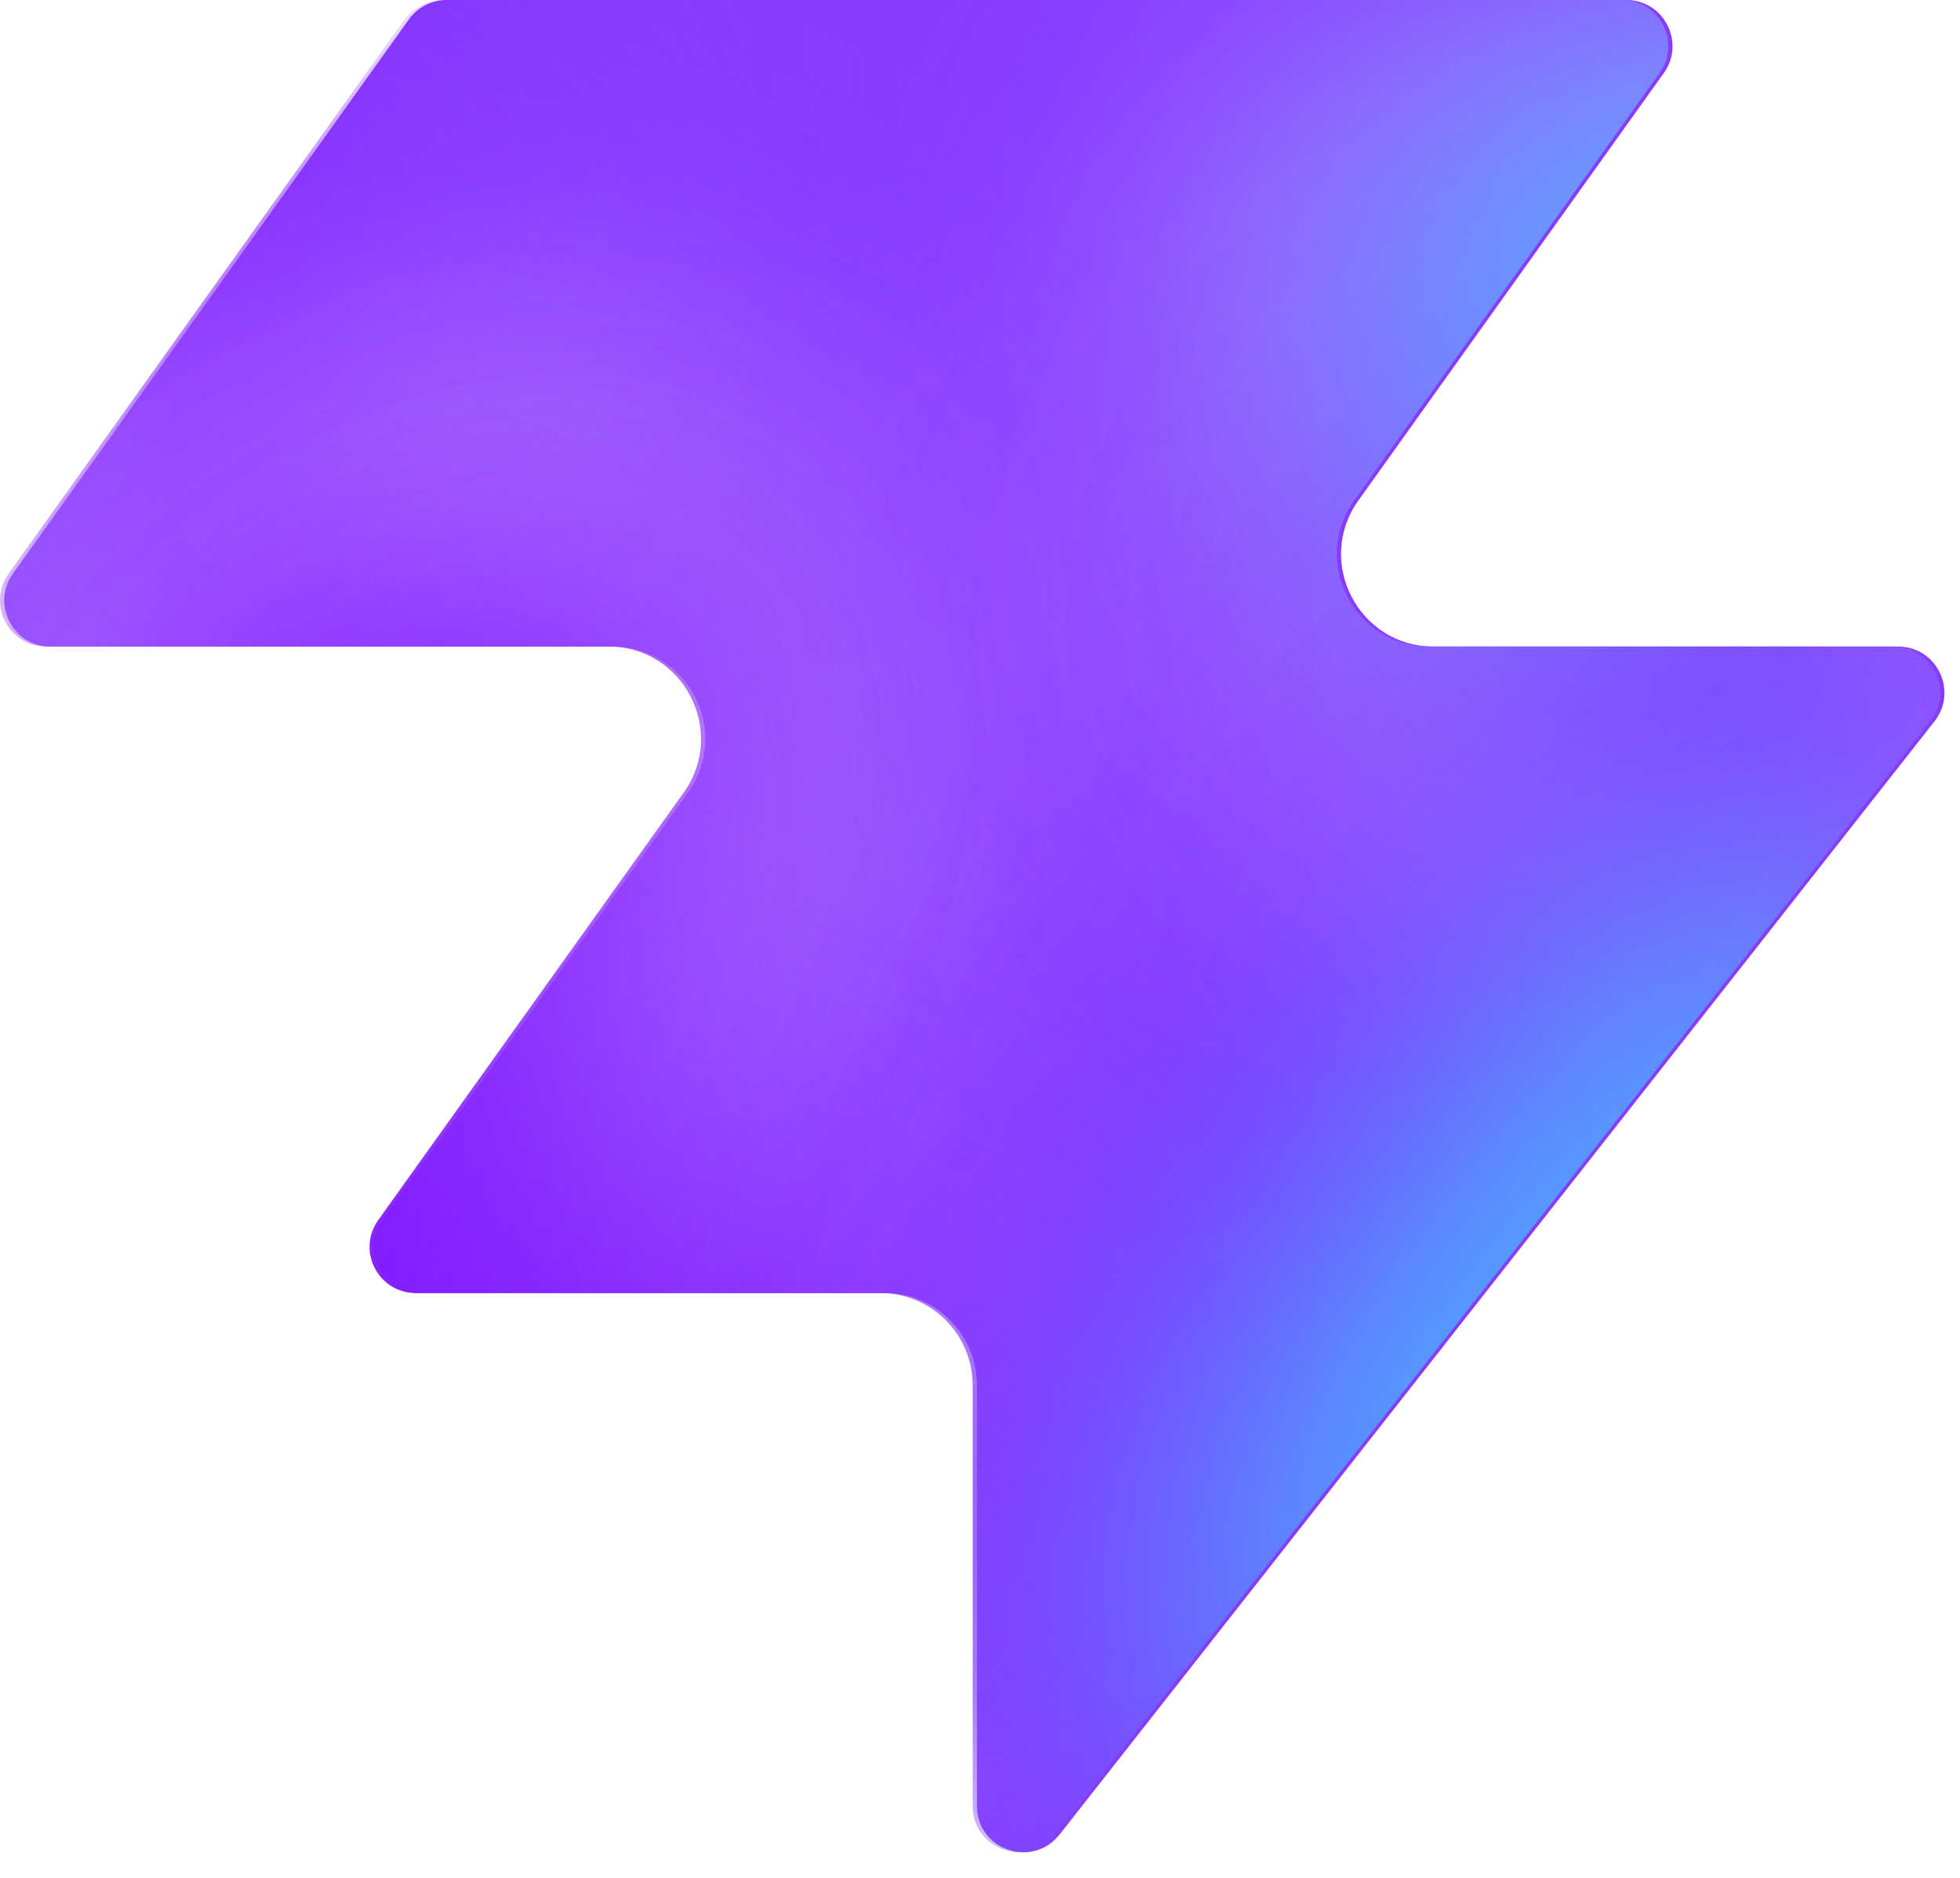
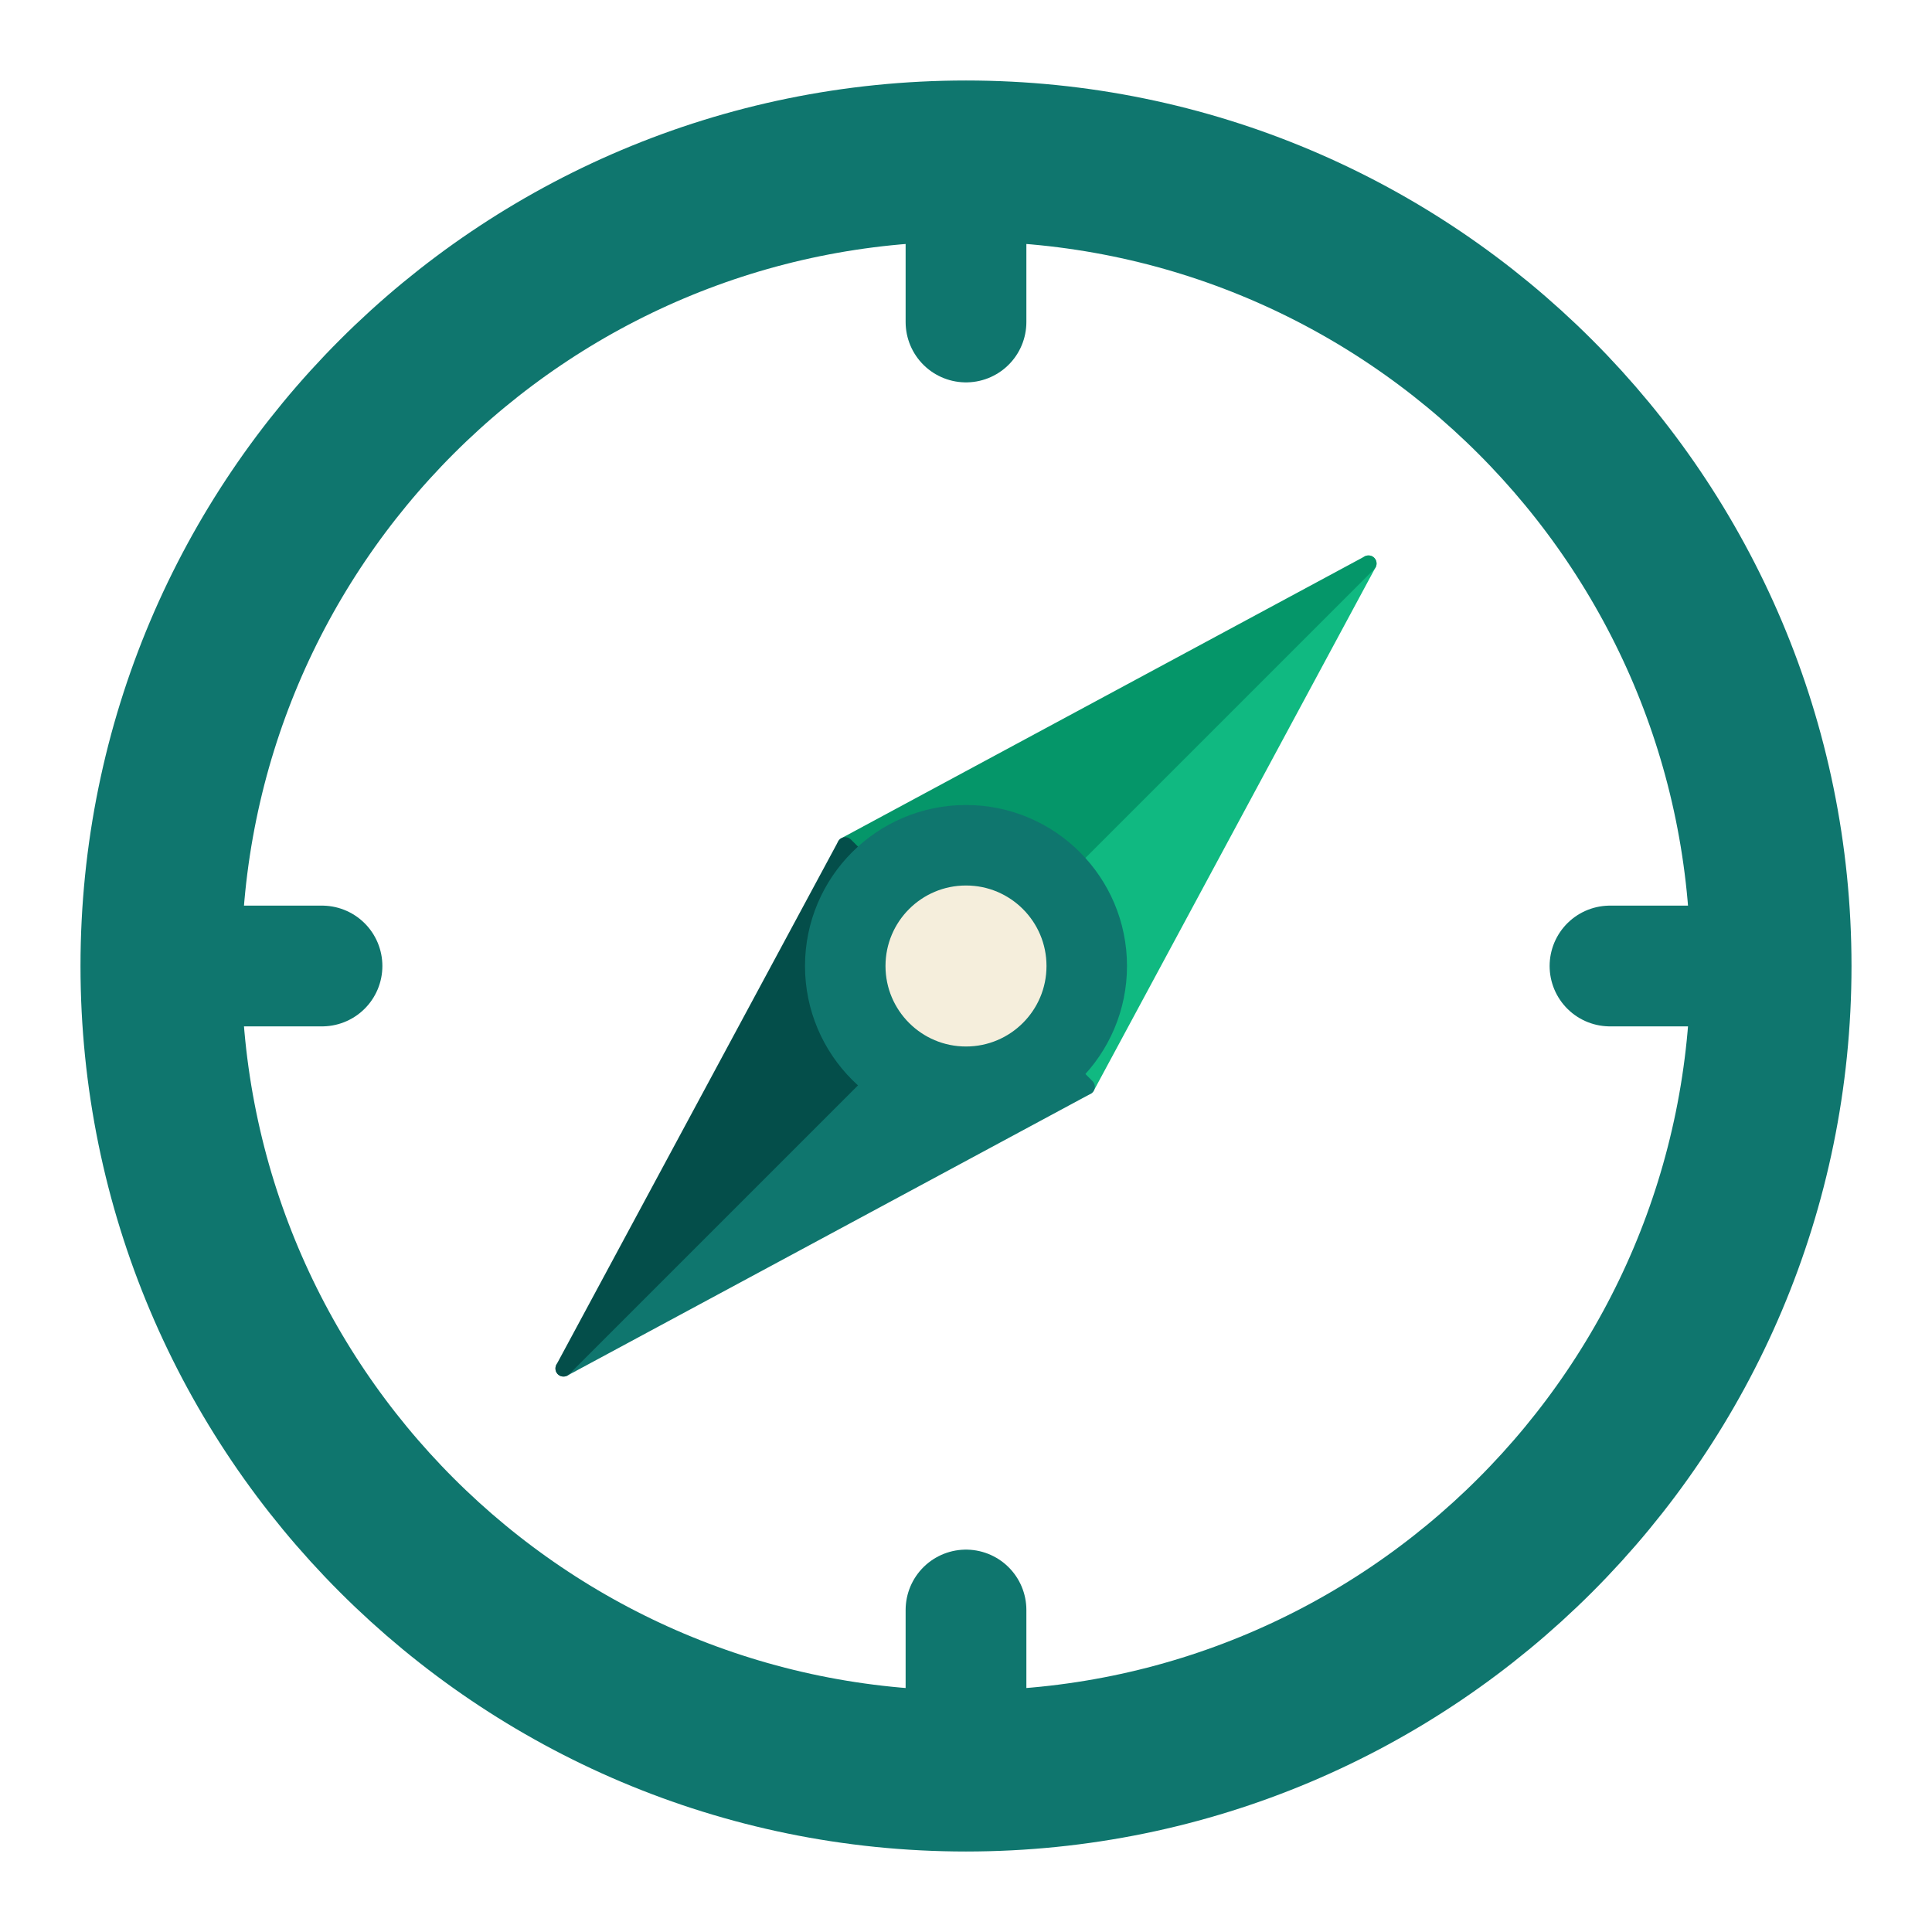
- <svg xmlns="http://www.w3.org/2000/svg" width="48" height="46" fill="none" viewBox="0 0 48 46">
-   <path fill="#863bff" d="M25.946 44.938c-.664.845-2.021.375-2.021-.698V33.937a2.26 2.26 0 0 0-2.262-2.262H10.287c-.92 0-1.456-1.04-.92-1.788l7.48-10.471c1.07-1.497 0-3.578-1.842-3.578H1.237c-.92 0-1.456-1.04-.92-1.788L10.013.474c.214-.297.556-.474.92-.474h28.894c.92 0 1.456 1.04.92 1.788l-7.48 10.471c-1.07 1.498 0 3.579 1.842 3.579h11.377c.943 0 1.473 1.088.89 1.83L25.947 44.94z" style="fill:#863bff;fill:color(display-p3 .525 .23 1);fill-opacity:1" />
-   <mask id="a" width="48" height="46" x="0" y="0" maskUnits="userSpaceOnUse" style="mask-type:alpha">
-     <path fill="#000" d="M25.842 44.938c-.664.844-2.021.375-2.021-.698V33.937a2.26 2.26 0 0 0-2.262-2.262H10.183c-.92 0-1.456-1.04-.92-1.788l7.48-10.471c1.07-1.498 0-3.579-1.842-3.579H1.133c-.92 0-1.456-1.04-.92-1.787L9.91.473c.214-.297.556-.474.92-.474h28.894c.92 0 1.456 1.04.92 1.788l-7.48 10.471c-1.07 1.498 0 3.578 1.842 3.578h11.377c.943 0 1.473 1.088.89 1.832L25.843 44.94z" style="fill:#000;fill-opacity:1" />
-   </mask>
-   <g mask="url(#a)">
-     <g filter="url(#b)">
-       <ellipse cx="5.508" cy="14.704" fill="#ede6ff" rx="5.508" ry="14.704" style="fill:#ede6ff;fill:color(display-p3 .927 .903 1);fill-opacity:1" transform="matrix(.00324 1 1 -.00324 -4.47 31.516)" />
-     </g>
-     <g filter="url(#c)">
-       <ellipse cx="10.399" cy="29.851" fill="#ede6ff" rx="10.399" ry="29.851" style="fill:#ede6ff;fill:color(display-p3 .927 .903 1);fill-opacity:1" transform="matrix(.00324 1 1 -.00324 -39.328 7.883)" />
-     </g>
-     <g filter="url(#d)">
-       <ellipse cx="5.508" cy="30.487" fill="#7e14ff" rx="5.508" ry="30.487" style="fill:#7e14ff;fill:color(display-p3 .492 .077 1);fill-opacity:1" transform="rotate(89.814 -25.913 -14.639)scale(1 -1)" />
-     </g>
-     <g filter="url(#e)">
-       <ellipse cx="5.508" cy="30.599" fill="#7e14ff" rx="5.508" ry="30.599" style="fill:#7e14ff;fill:color(display-p3 .492 .077 1);fill-opacity:1" transform="rotate(89.814 -32.644 -3.334)scale(1 -1)" />
-     </g>
-     <g filter="url(#f)">
-       <ellipse cx="5.508" cy="30.599" fill="#7e14ff" rx="5.508" ry="30.599" style="fill:#7e14ff;fill:color(display-p3 .492 .077 1);fill-opacity:1" transform="matrix(.00324 1 1 -.00324 -34.34 30.47)" />
-     </g>
-     <g filter="url(#g)">
-       <ellipse cx="14.072" cy="22.078" fill="#ede6ff" rx="14.072" ry="22.078" style="fill:#ede6ff;fill:color(display-p3 .927 .903 1);fill-opacity:1" transform="rotate(93.35 24.506 48.493)scale(-1 1)" />
-     </g>
-     <g filter="url(#h)">
-       <ellipse cx="3.47" cy="21.501" fill="#7e14ff" rx="3.47" ry="21.501" style="fill:#7e14ff;fill:color(display-p3 .492 .077 1);fill-opacity:1" transform="rotate(89.009 28.708 47.59)scale(-1 1)" />
-     </g>
-     <g filter="url(#i)">
-       <ellipse cx="3.47" cy="21.501" fill="#7e14ff" rx="3.47" ry="21.501" style="fill:#7e14ff;fill:color(display-p3 .492 .077 1);fill-opacity:1" transform="rotate(89.009 28.708 47.59)scale(-1 1)" />
-     </g>
-     <g filter="url(#j)">
-       <ellipse cx=".387" cy="8.972" fill="#7e14ff" rx="4.407" ry="29.108" style="fill:#7e14ff;fill:color(display-p3 .492 .077 1);fill-opacity:1" transform="rotate(39.51 .387 8.972)" />
-     </g>
-     <g filter="url(#k)">
-       <ellipse cx="47.523" cy="-6.092" fill="#7e14ff" rx="4.407" ry="29.108" style="fill:#7e14ff;fill:color(display-p3 .492 .077 1);fill-opacity:1" transform="rotate(37.892 47.523 -6.092)" />
-     </g>
-     <g filter="url(#l)">
-       <ellipse cx="41.412" cy="6.333" fill="#47bfff" rx="5.971" ry="9.665" style="fill:#47bfff;fill:color(display-p3 .28 .748 1);fill-opacity:1" transform="rotate(37.892 41.412 6.333)" />
-     </g>
-     <g filter="url(#m)">
-       <ellipse cx="-1.879" cy="38.332" fill="#7e14ff" rx="4.407" ry="29.108" style="fill:#7e14ff;fill:color(display-p3 .492 .077 1);fill-opacity:1" transform="rotate(37.892 -1.88 38.332)" />
-     </g>
-     <g filter="url(#n)">
-       <ellipse cx="-1.879" cy="38.332" fill="#7e14ff" rx="4.407" ry="29.108" style="fill:#7e14ff;fill:color(display-p3 .492 .077 1);fill-opacity:1" transform="rotate(37.892 -1.88 38.332)" />
-     </g>
-     <g filter="url(#o)">
-       <ellipse cx="35.651" cy="29.907" fill="#7e14ff" rx="4.407" ry="29.108" style="fill:#7e14ff;fill:color(display-p3 .492 .077 1);fill-opacity:1" transform="rotate(37.892 35.651 29.907)" />
-     </g>
-     <g filter="url(#p)">
-       <ellipse cx="38.418" cy="32.4" fill="#47bfff" rx="5.971" ry="15.297" style="fill:#47bfff;fill:color(display-p3 .28 .748 1);fill-opacity:1" transform="rotate(37.892 38.418 32.4)" />
-     </g>
-   </g>
-   <defs>
-     <filter id="b" width="60.045" height="41.654" x="-19.77" y="16.149" color-interpolation-filters="sRGB" filterUnits="userSpaceOnUse">
-       <feFlood flood-opacity="0" result="BackgroundImageFix" />
-       <feBlend in="SourceGraphic" in2="BackgroundImageFix" result="shape" />
-       <feGaussianBlur result="effect1_foregroundBlur_2002_17158" stdDeviation="7.659" />
-     </filter>
-     <filter id="c" width="90.34" height="51.437" x="-54.613" y="-7.533" color-interpolation-filters="sRGB" filterUnits="userSpaceOnUse">
-       <feFlood flood-opacity="0" result="BackgroundImageFix" />
-       <feBlend in="SourceGraphic" in2="BackgroundImageFix" result="shape" />
-       <feGaussianBlur result="effect1_foregroundBlur_2002_17158" stdDeviation="7.659" />
-     </filter>
-     <filter id="d" width="79.355" height="29.4" x="-49.64" y="2.03" color-interpolation-filters="sRGB" filterUnits="userSpaceOnUse">
-       <feFlood flood-opacity="0" result="BackgroundImageFix" />
-       <feBlend in="SourceGraphic" in2="BackgroundImageFix" result="shape" />
-       <feGaussianBlur result="effect1_foregroundBlur_2002_17158" stdDeviation="4.596" />
-     </filter>
-     <filter id="e" width="79.579" height="29.4" x="-45.045" y="20.029" color-interpolation-filters="sRGB" filterUnits="userSpaceOnUse">
-       <feFlood flood-opacity="0" result="BackgroundImageFix" />
-       <feBlend in="SourceGraphic" in2="BackgroundImageFix" result="shape" />
-       <feGaussianBlur result="effect1_foregroundBlur_2002_17158" stdDeviation="4.596" />
-     </filter>
-     <filter id="f" width="79.579" height="29.4" x="-43.513" y="21.178" color-interpolation-filters="sRGB" filterUnits="userSpaceOnUse">
-       <feFlood flood-opacity="0" result="BackgroundImageFix" />
-       <feBlend in="SourceGraphic" in2="BackgroundImageFix" result="shape" />
-       <feGaussianBlur result="effect1_foregroundBlur_2002_17158" stdDeviation="4.596" />
-     </filter>
-     <filter id="g" width="74.749" height="58.852" x="15.756" y="-17.901" color-interpolation-filters="sRGB" filterUnits="userSpaceOnUse">
-       <feFlood flood-opacity="0" result="BackgroundImageFix" />
-       <feBlend in="SourceGraphic" in2="BackgroundImageFix" result="shape" />
-       <feGaussianBlur result="effect1_foregroundBlur_2002_17158" stdDeviation="7.659" />
-     </filter>
-     <filter id="h" width="61.377" height="25.362" x="23.548" y="2.284" color-interpolation-filters="sRGB" filterUnits="userSpaceOnUse">
-       <feFlood flood-opacity="0" result="BackgroundImageFix" />
-       <feBlend in="SourceGraphic" in2="BackgroundImageFix" result="shape" />
-       <feGaussianBlur result="effect1_foregroundBlur_2002_17158" stdDeviation="4.596" />
-     </filter>
-     <filter id="i" width="61.377" height="25.362" x="23.548" y="2.284" color-interpolation-filters="sRGB" filterUnits="userSpaceOnUse">
-       <feFlood flood-opacity="0" result="BackgroundImageFix" />
-       <feBlend in="SourceGraphic" in2="BackgroundImageFix" result="shape" />
-       <feGaussianBlur result="effect1_foregroundBlur_2002_17158" stdDeviation="4.596" />
-     </filter>
-     <filter id="j" width="56.045" height="63.649" x="-27.636" y="-22.853" color-interpolation-filters="sRGB" filterUnits="userSpaceOnUse">
-       <feFlood flood-opacity="0" result="BackgroundImageFix" />
-       <feBlend in="SourceGraphic" in2="BackgroundImageFix" result="shape" />
-       <feGaussianBlur result="effect1_foregroundBlur_2002_17158" stdDeviation="4.596" />
-     </filter>
-     <filter id="k" width="54.814" height="64.646" x="20.116" y="-38.415" color-interpolation-filters="sRGB" filterUnits="userSpaceOnUse">
-       <feFlood flood-opacity="0" result="BackgroundImageFix" />
-       <feBlend in="SourceGraphic" in2="BackgroundImageFix" result="shape" />
-       <feGaussianBlur result="effect1_foregroundBlur_2002_17158" stdDeviation="4.596" />
-     </filter>
-     <filter id="l" width="33.541" height="35.313" x="24.641" y="-11.323" color-interpolation-filters="sRGB" filterUnits="userSpaceOnUse">
-       <feFlood flood-opacity="0" result="BackgroundImageFix" />
-       <feBlend in="SourceGraphic" in2="BackgroundImageFix" result="shape" />
-       <feGaussianBlur result="effect1_foregroundBlur_2002_17158" stdDeviation="4.596" />
-     </filter>
-     <filter id="m" width="54.814" height="64.646" x="-29.286" y="6.009" color-interpolation-filters="sRGB" filterUnits="userSpaceOnUse">
-       <feFlood flood-opacity="0" result="BackgroundImageFix" />
-       <feBlend in="SourceGraphic" in2="BackgroundImageFix" result="shape" />
-       <feGaussianBlur result="effect1_foregroundBlur_2002_17158" stdDeviation="4.596" />
-     </filter>
-     <filter id="n" width="54.814" height="64.646" x="-29.286" y="6.009" color-interpolation-filters="sRGB" filterUnits="userSpaceOnUse">
-       <feFlood flood-opacity="0" result="BackgroundImageFix" />
-       <feBlend in="SourceGraphic" in2="BackgroundImageFix" result="shape" />
-       <feGaussianBlur result="effect1_foregroundBlur_2002_17158" stdDeviation="4.596" />
-     </filter>
-     <filter id="o" width="54.814" height="64.646" x="8.244" y="-2.416" color-interpolation-filters="sRGB" filterUnits="userSpaceOnUse">
-       <feFlood flood-opacity="0" result="BackgroundImageFix" />
-       <feBlend in="SourceGraphic" in2="BackgroundImageFix" result="shape" />
-       <feGaussianBlur result="effect1_foregroundBlur_2002_17158" stdDeviation="4.596" />
-     </filter>
-     <filter id="p" width="39.409" height="43.623" x="18.713" y="10.588" color-interpolation-filters="sRGB" filterUnits="userSpaceOnUse">
-       <feFlood flood-opacity="0" result="BackgroundImageFix" />
-       <feBlend in="SourceGraphic" in2="BackgroundImageFix" result="shape" />
-       <feGaussianBlur result="effect1_foregroundBlur_2002_17158" stdDeviation="4.596" />
-     </filter>
-   </defs>
+ <svg xmlns="http://www.w3.org/2000/svg" viewBox="0 0 24 24" fill="none" stroke="#0f766e" stroke-width="2" stroke-linecap="round" stroke-linejoin="round">
+   <circle cx="12" cy="12" r="10" stroke="#0f766e" stroke-width="2" />
+   <line x1="12" y1="2" x2="12" y2="4" stroke="#0f766e" stroke-width="1.5" />
+   <line x1="12" y1="20" x2="12" y2="22" stroke="#0f766e" stroke-width="1.5" />
+   <line x1="2" y1="12" x2="4" y2="12" stroke="#0f766e" stroke-width="1.5" />
+   <line x1="20" y1="12" x2="22" y2="12" stroke="#0f766e" stroke-width="1.5" />
+   <polygon points="12,12 17,7 13.5,13.5" fill="#10b981" stroke="#10b981" stroke-width="0.2" />
+   <polygon points="12,12 17,7 10.5,10.5" fill="#059669" stroke="#059669" stroke-width="0.2" />
+   <polygon points="12,12 7,17 13.5,13.5" fill="#0f766e" stroke="#0f766e" stroke-width="0.2" />
+   <polygon points="12,12 7,17 10.5,10.5" fill="#044e4a" stroke="#044e4a" stroke-width="0.2" />
+   <circle cx="12" cy="12" r="1.5" fill="#f5eedc" stroke="#0f766e" stroke-width="1" />
</svg>
